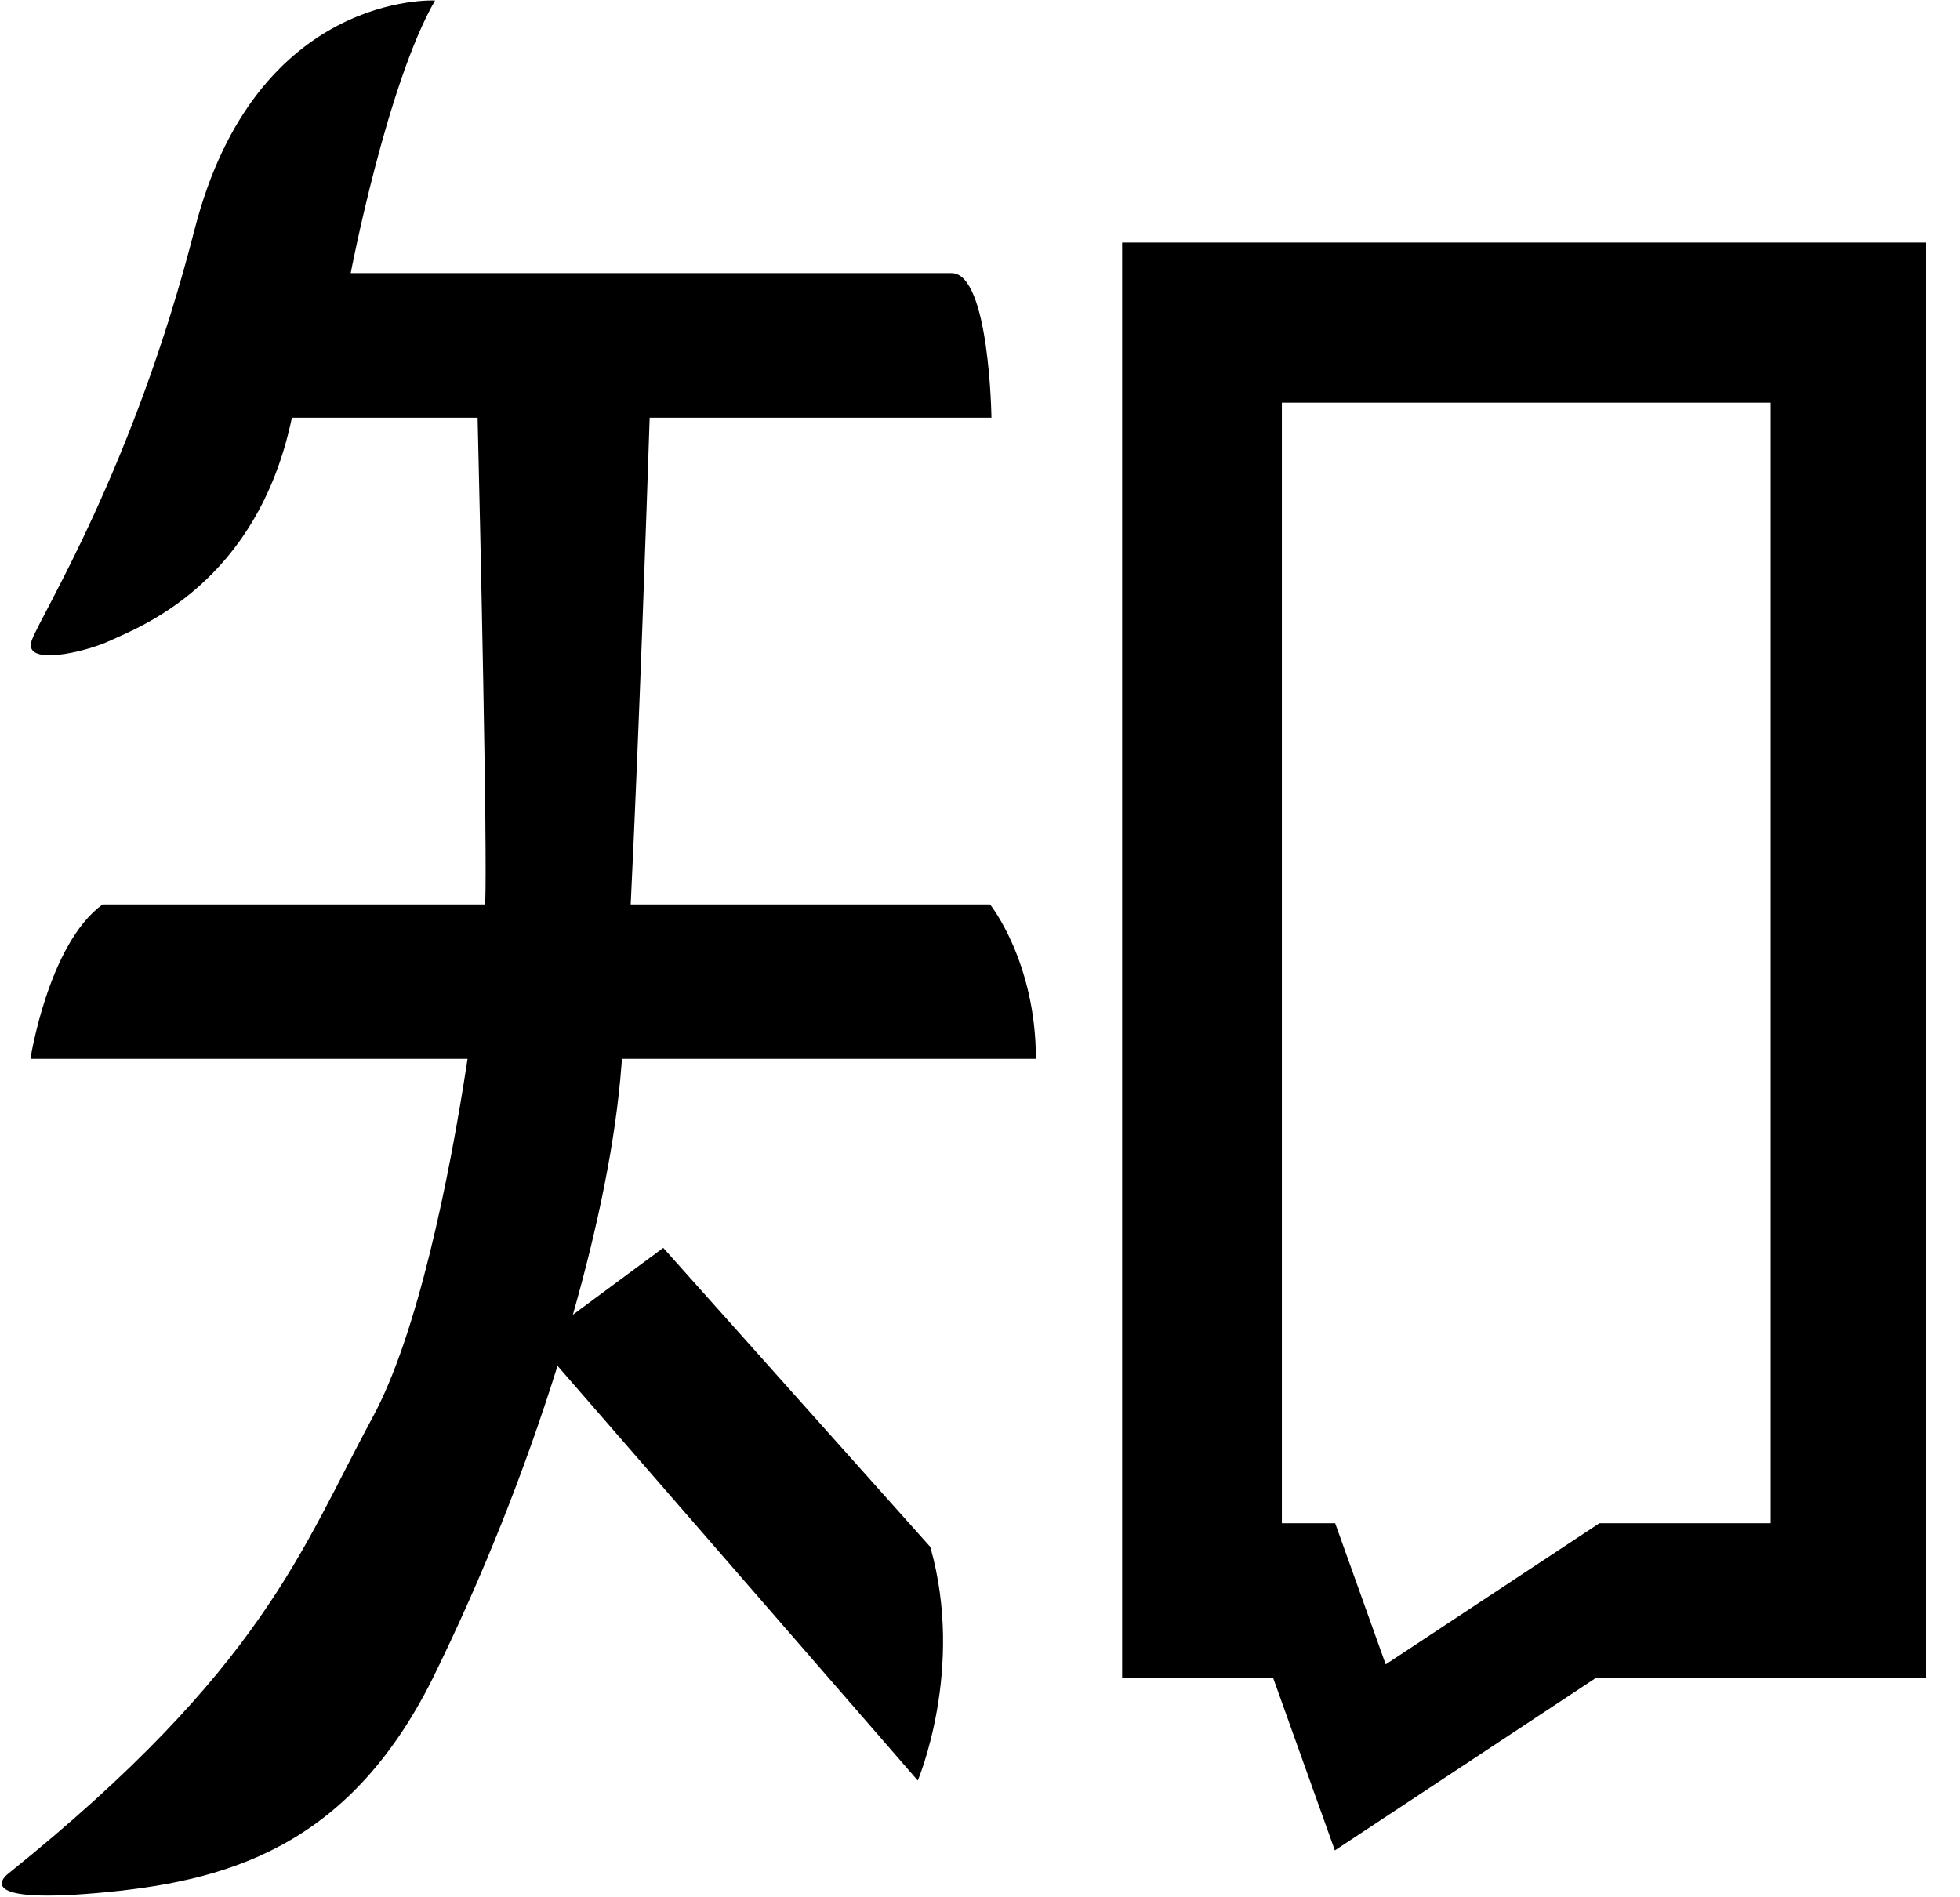
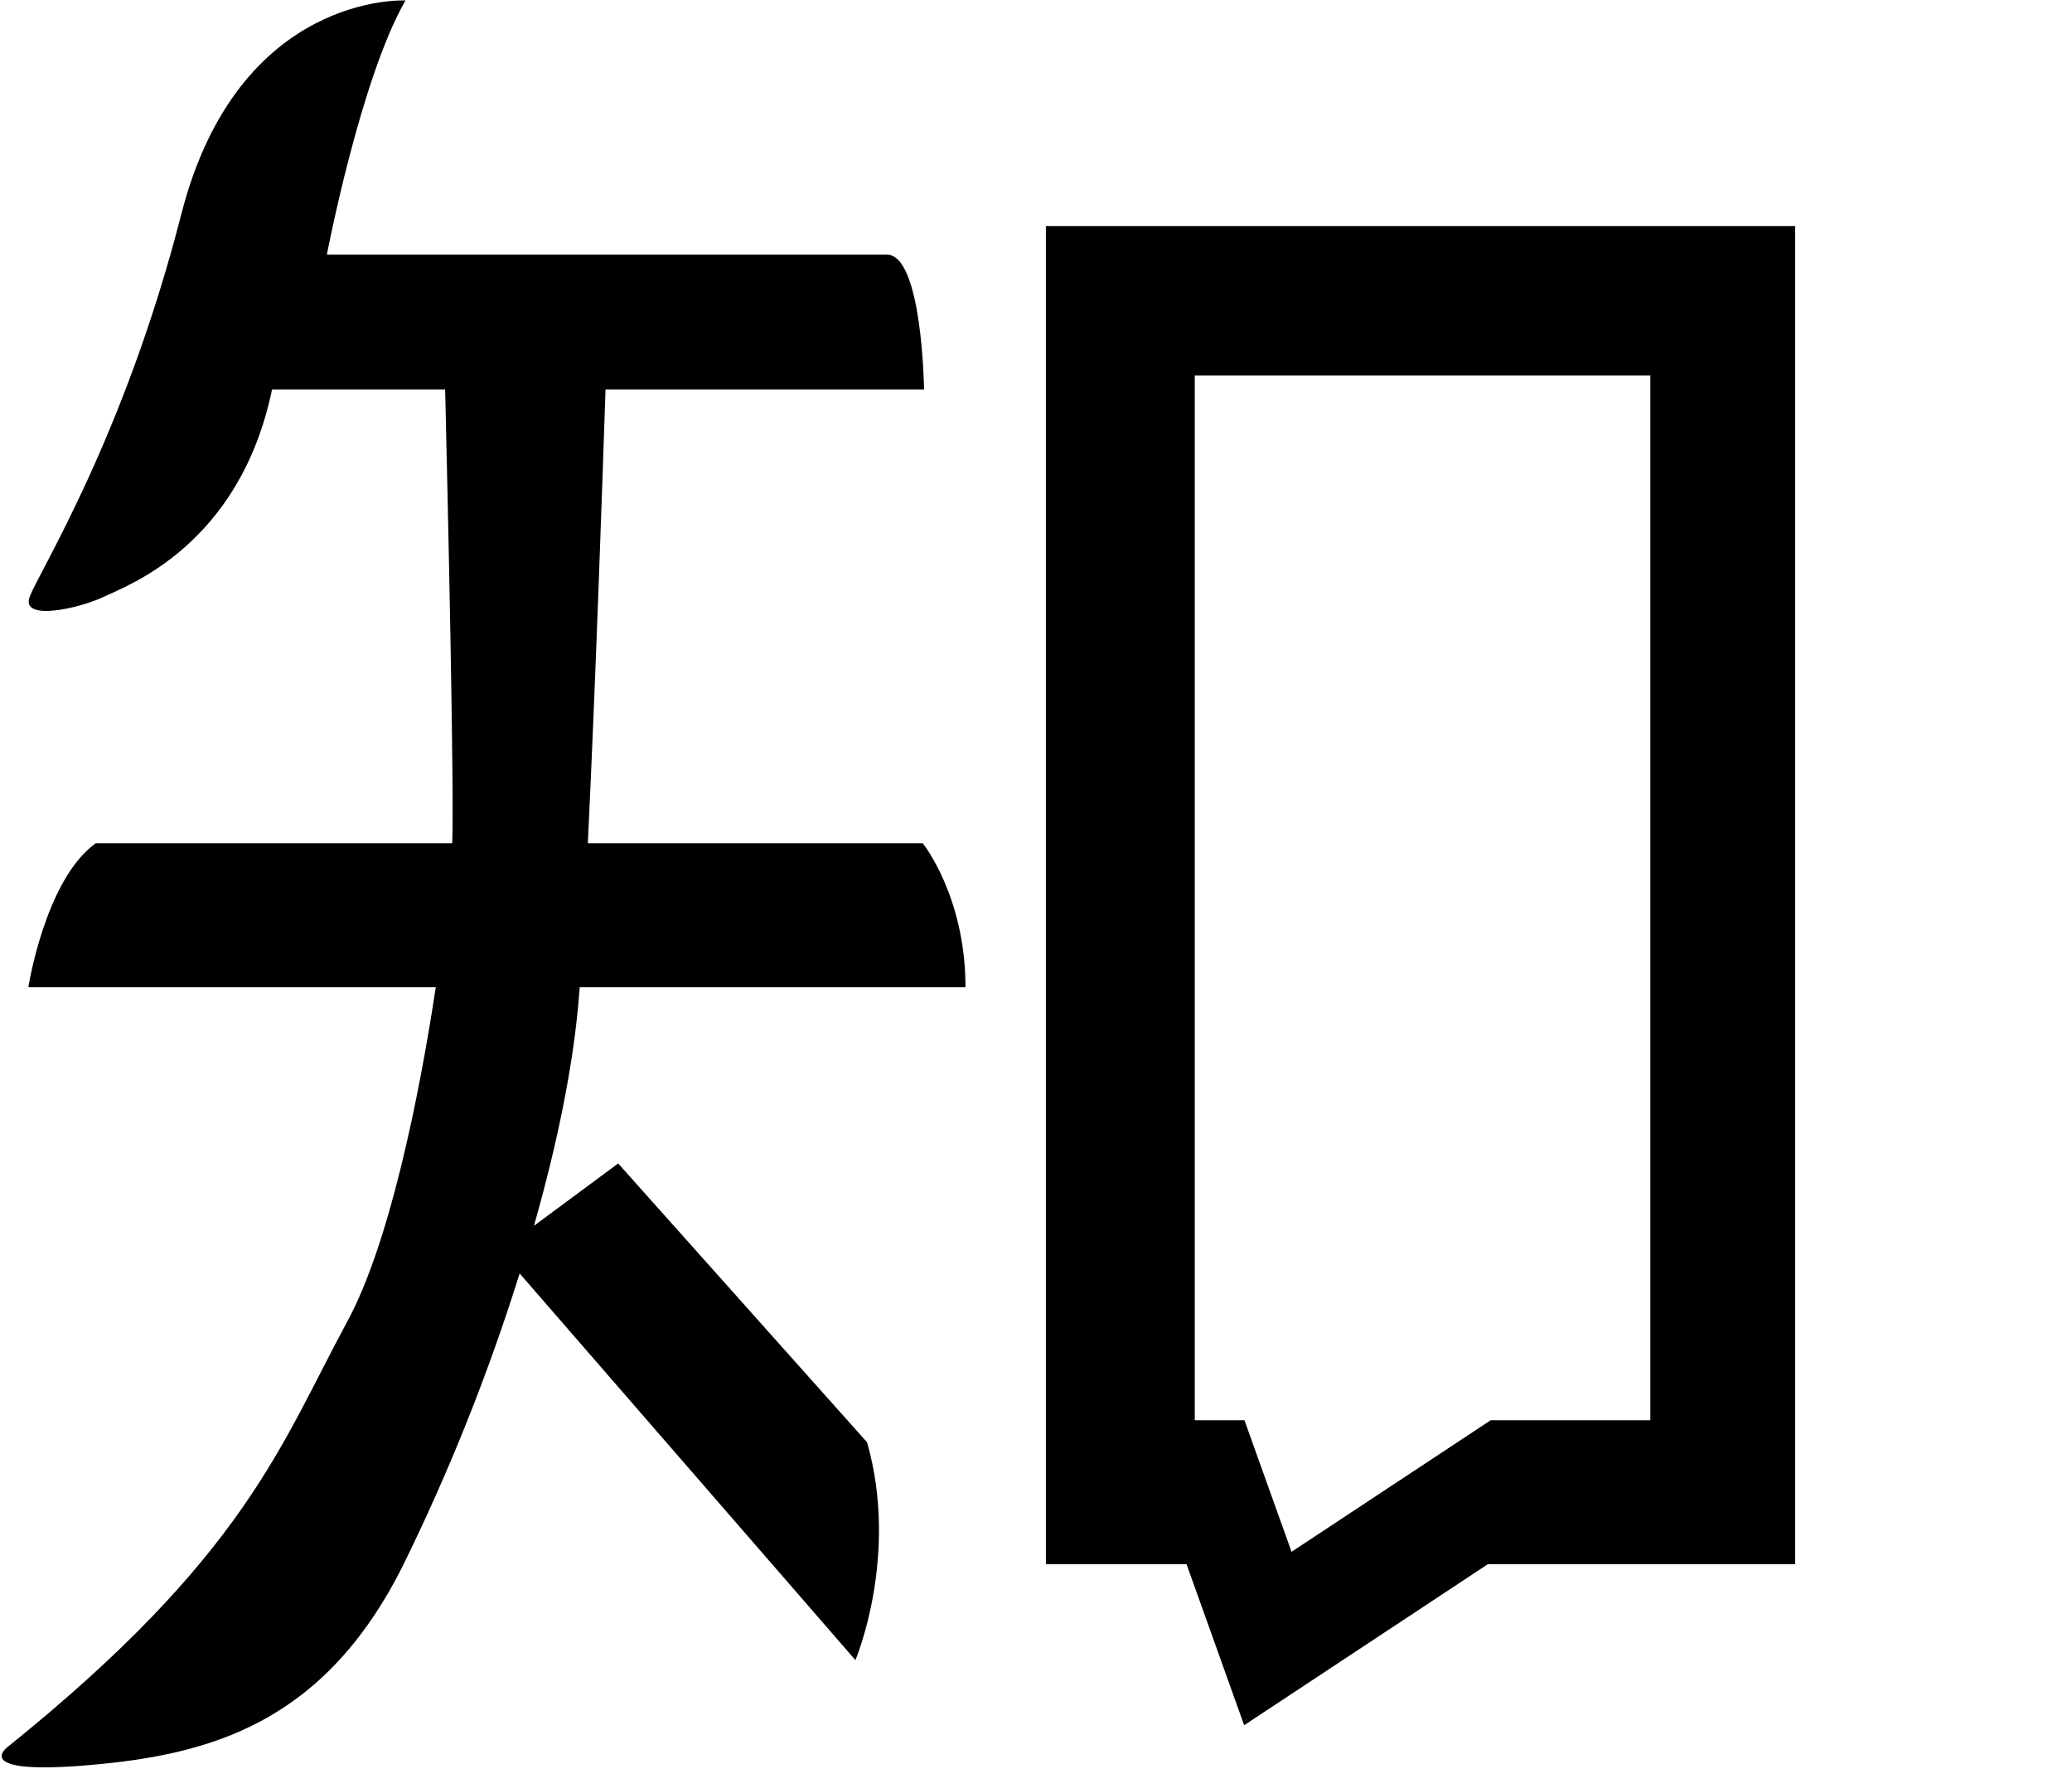
- <svg viewBox="0 0 1058 1024" width="206.641" height="200">
+ <svg viewBox="0 0 1200 1024">
  <path d="M335.701 571.631h223.471c0-52.565-24.747-83.354-24.747-83.354H340.446c4.608-95.198 8.738-217.361 10.24-262.758h184.491s-1.024-78.063-21.504-78.063H189.303S208.828 45.363 234.837 0.273c0 0-96.836-5.222-129.877 123.904S22.391 331.366 17.169 345.634c-5.257 14.268 28.501 6.758 42.769 0 14.268-6.758 78.848-30.037 97.621-120.115h100.25c1.365 57.105 5.325 232.073 4.096 262.758H55.433c-29.286 21.026-39.014 83.354-39.014 83.354h235.964c-9.865 65.161-27.136 149.163-51.302 193.673C162.816 835.925 142.541 900.471 4.437 1011.541c0 0-22.528 16.521 47.275 10.513 69.837-6.007 135.885-24.03 181.692-115.61a1185.963 1185.963 0 0 0 67.618-169.301l-0.068 0.239 194.458 223.881s25.532-60.075 6.758-126.123l-144.145-161.451-48.811 36.113-0.034 0.171c13.551-47.514 23.279-94.481 26.317-135.339l0.239-3.004zM605.73 130.935v774.758h81.442l33.382 93.286 141.175-93.286h177.937V130.935H605.73z m350.106 691.439h-92.501l-115.337 76.186-27.273-76.186h-28.774V217.395h263.851v604.979z" p-id="4624" />
</svg>
